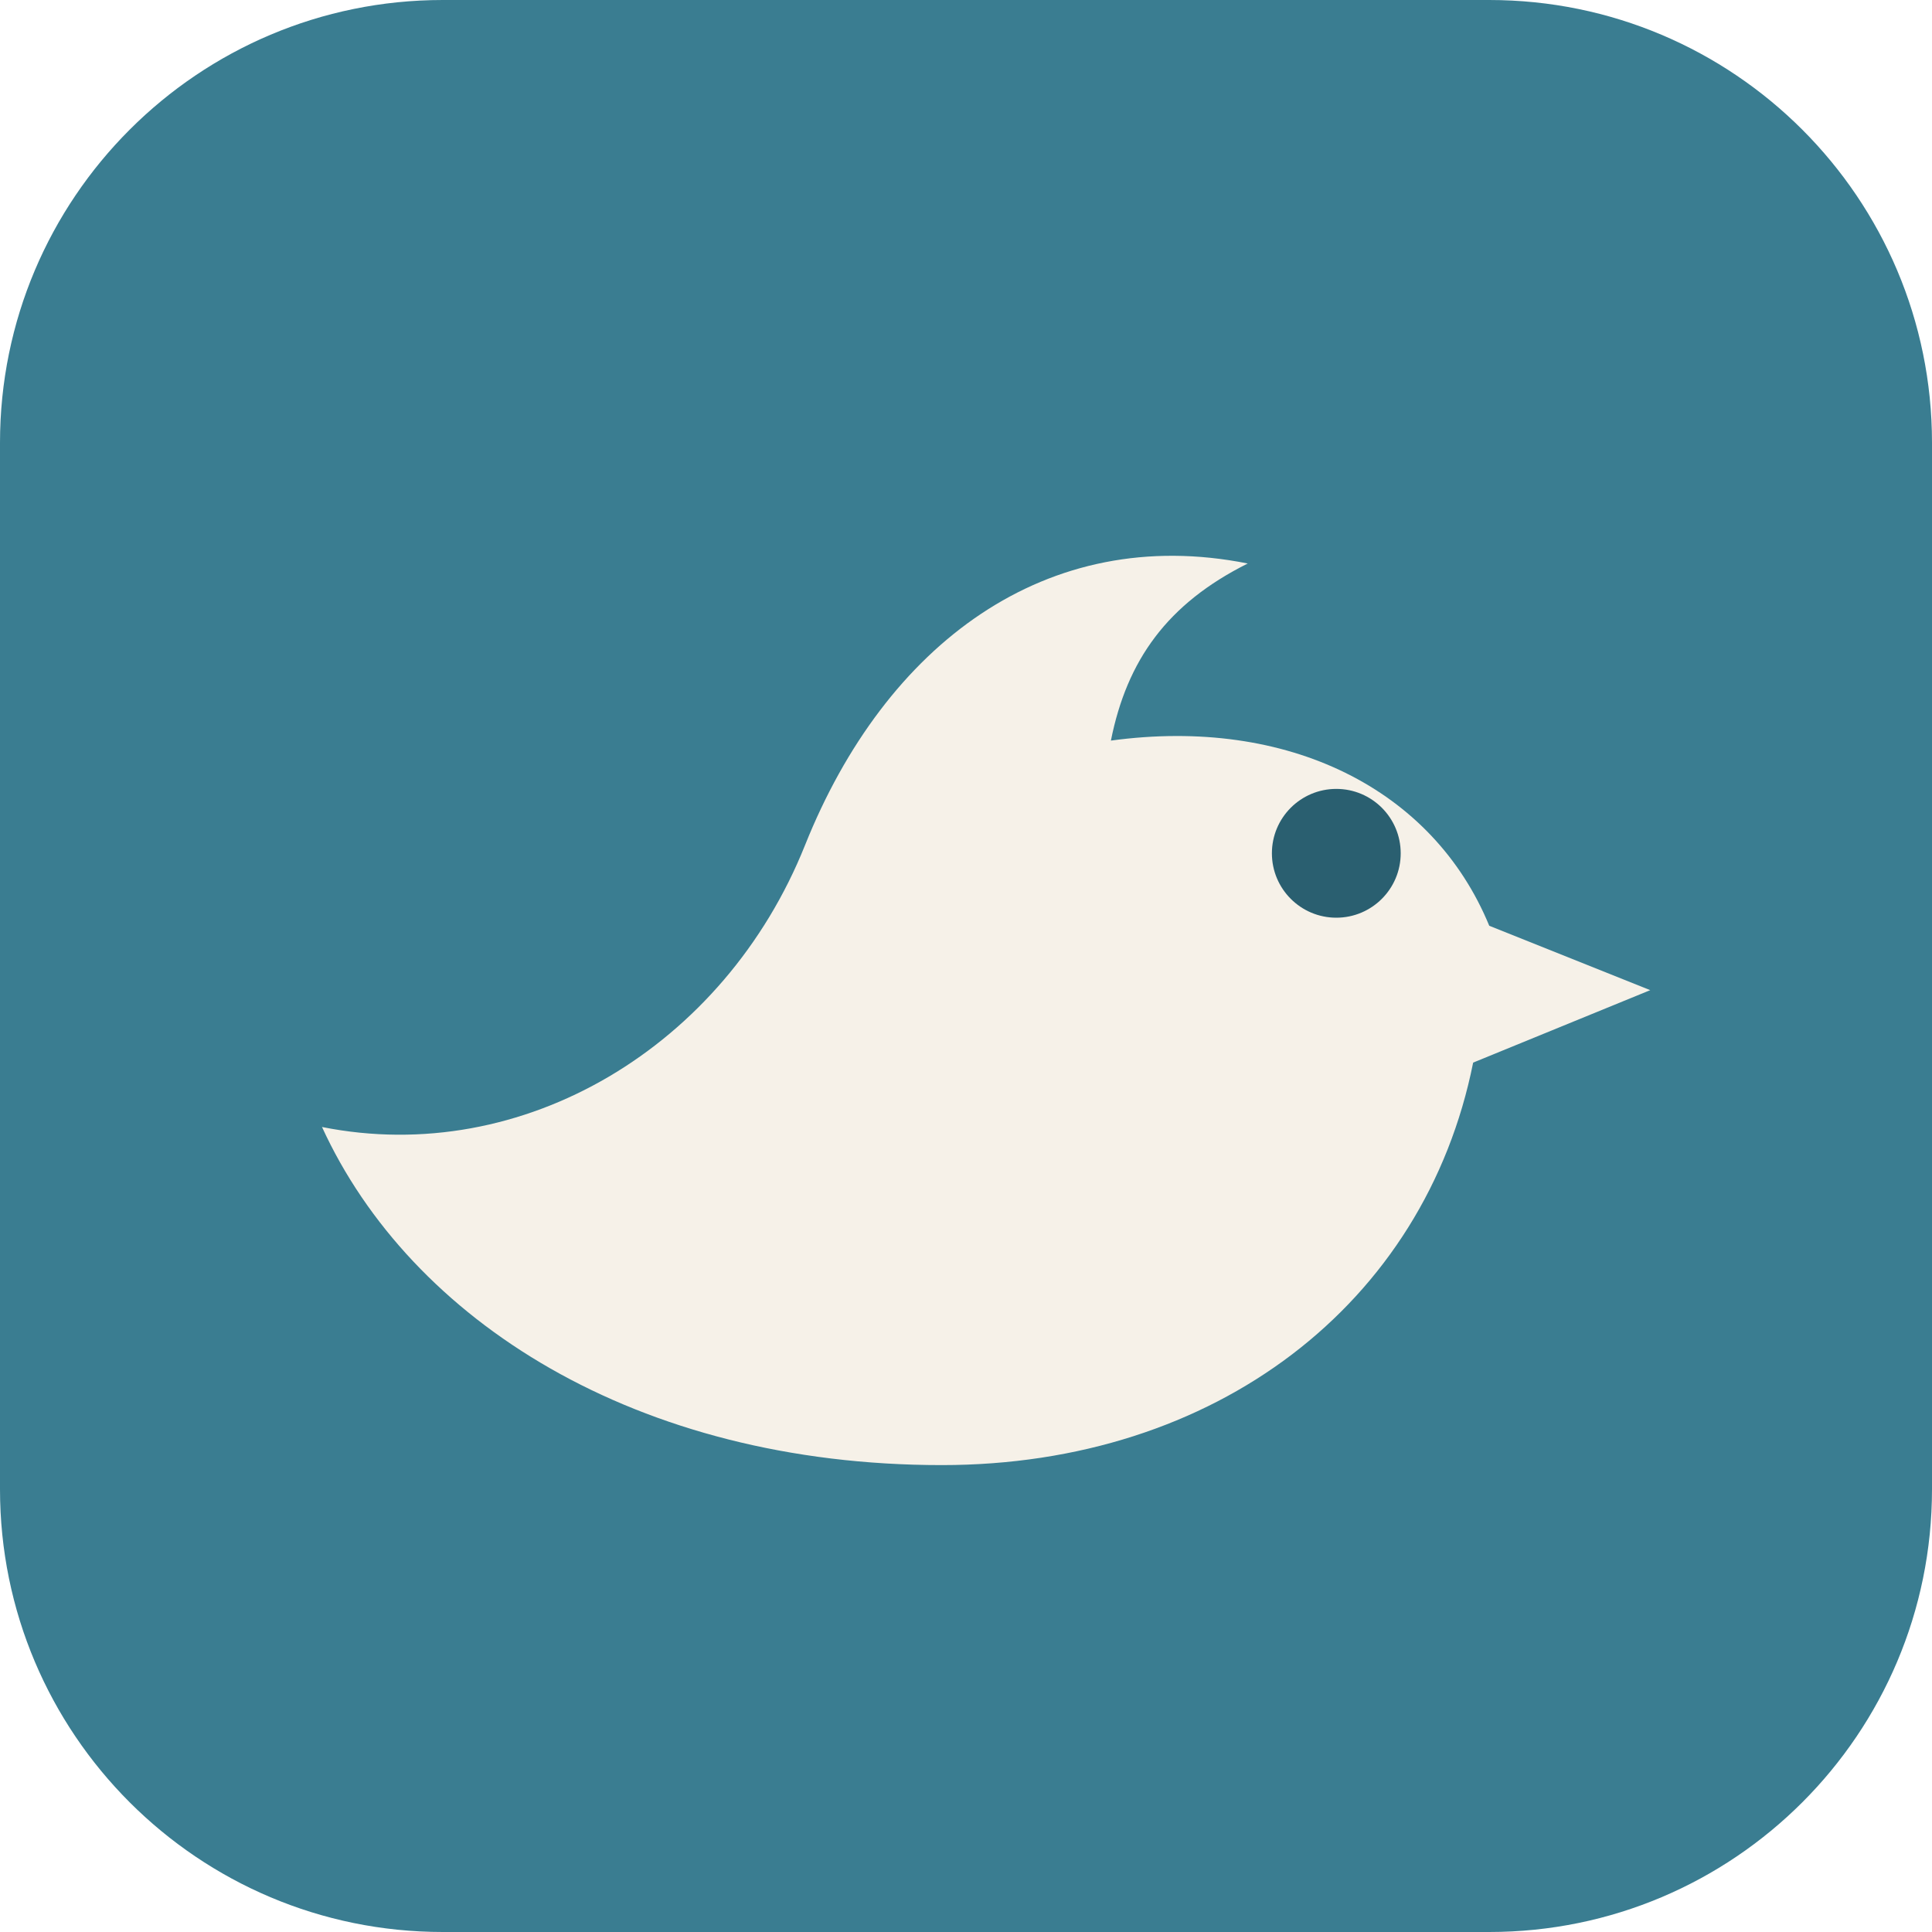
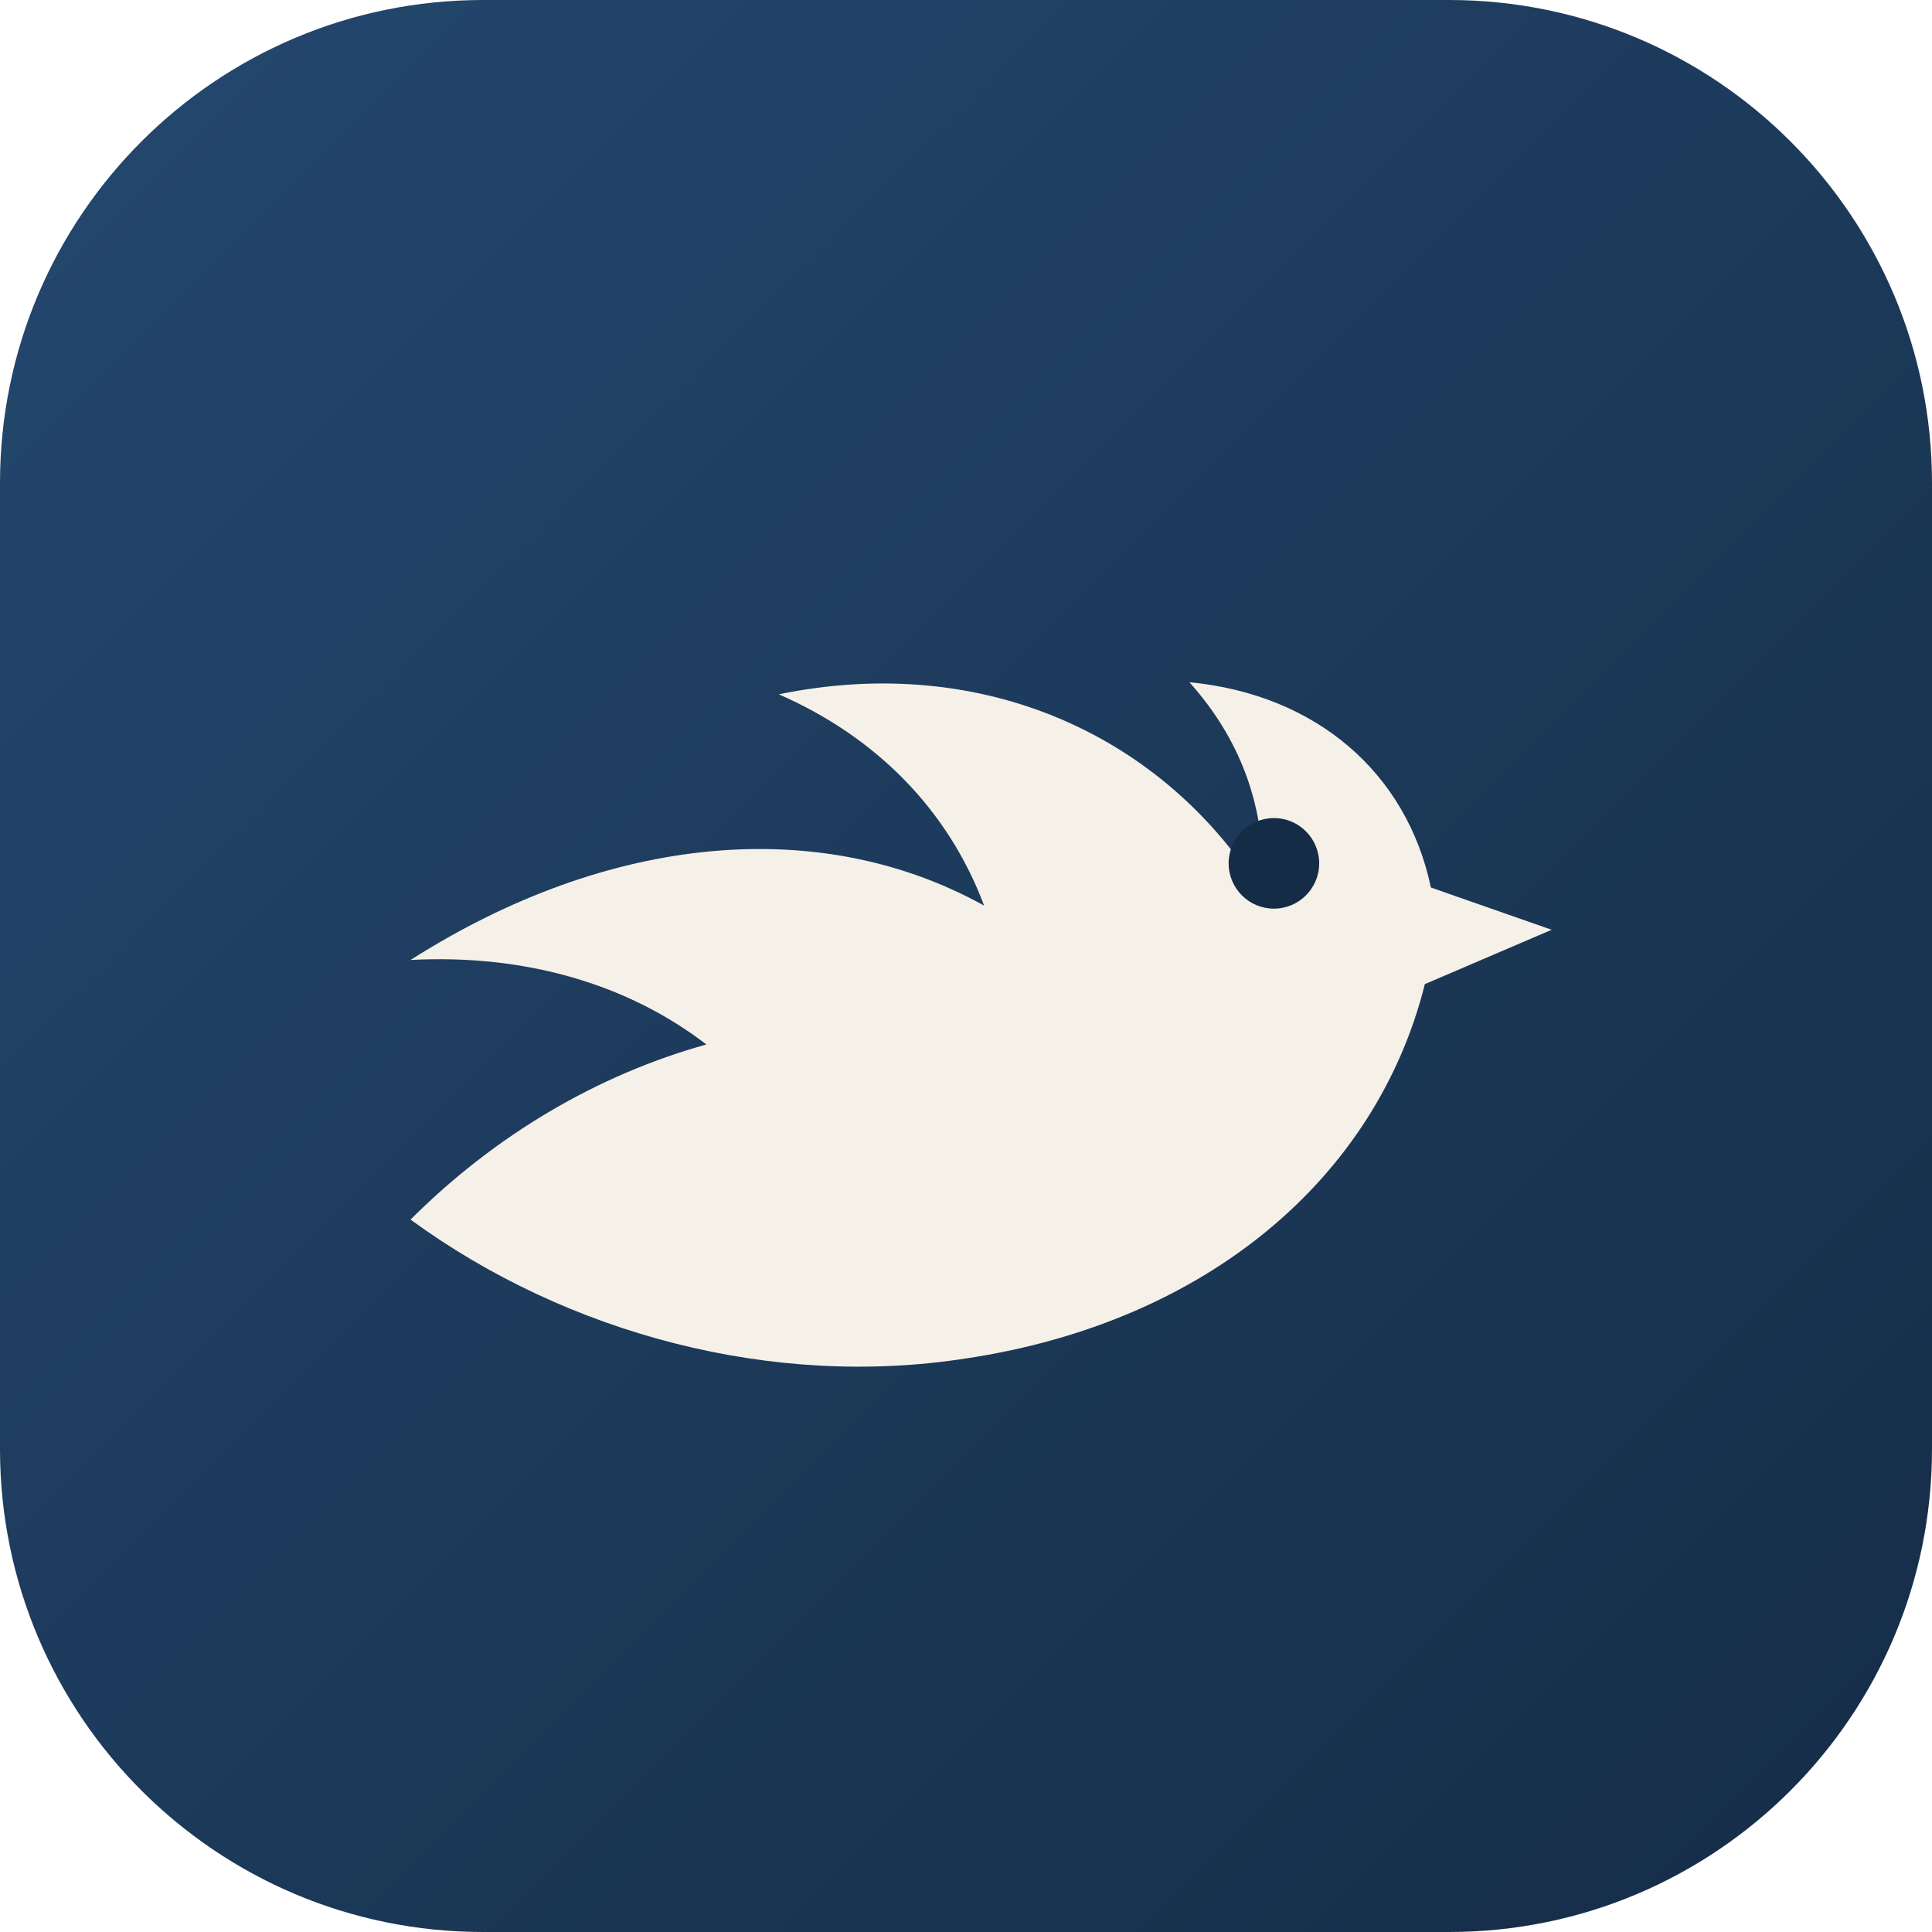
<svg xmlns="http://www.w3.org/2000/svg" viewBox="0 0 96 96">
-   <rect width="96" height="96" rx="22" fill="#3A7D91" />
-   <path d="M16 56c10 2 20-4 24-14 4-10 12-16 22-14-4 2-6 4.8-6.8 8.8 8.8-1.2 16 2.4 18.8 9.2l8 3.2-8.8 3.6C70.8 64.8 60.4 72.8 46.8 72.8 31.6 72.8 20.4 65.6 16 56Z" fill="#F6F1E8" />
-   <circle cx="66.4" cy="42.4" r="3.2" fill="#2A5F70" />
+   <defs>
+     <linearGradient id="g" x1="0" y1="0" x2="1" y2="1">
+       <stop offset="0" stop-color="#24486F" />
+       <stop offset="1" stop-color="#152C46" />
+     </linearGradient>
+   </defs>
+   <rect width="96" height="96" rx="24" fill="url(#g)" />
+   <g transform="translate(12,12) scale(3)">
+     <path d="M2.8 16.2c2.6 1.9 6 2.8 9.2 2.3 4-.6 6.8-3 7.6-6.2l2.1-.9-2-.7c-.4-1.9-1.9-3.2-4-3.4.9 1 1.3 2.2 1.2 3.5-1.6-2.6-4.6-4-8-3.3 1.6.7 2.8 1.9 3.4 3.5-2.7-1.5-6.2-1.2-9.5.9 1.9-.1 3.6.4 4.9 1.4-1.8.5-3.5 1.5-4.9 2.9Z" fill="#F6F1E8" />
+     <circle cx="17.1" cy="10.3" r=".75" fill="#152C46" />
+   </g>
</svg>
